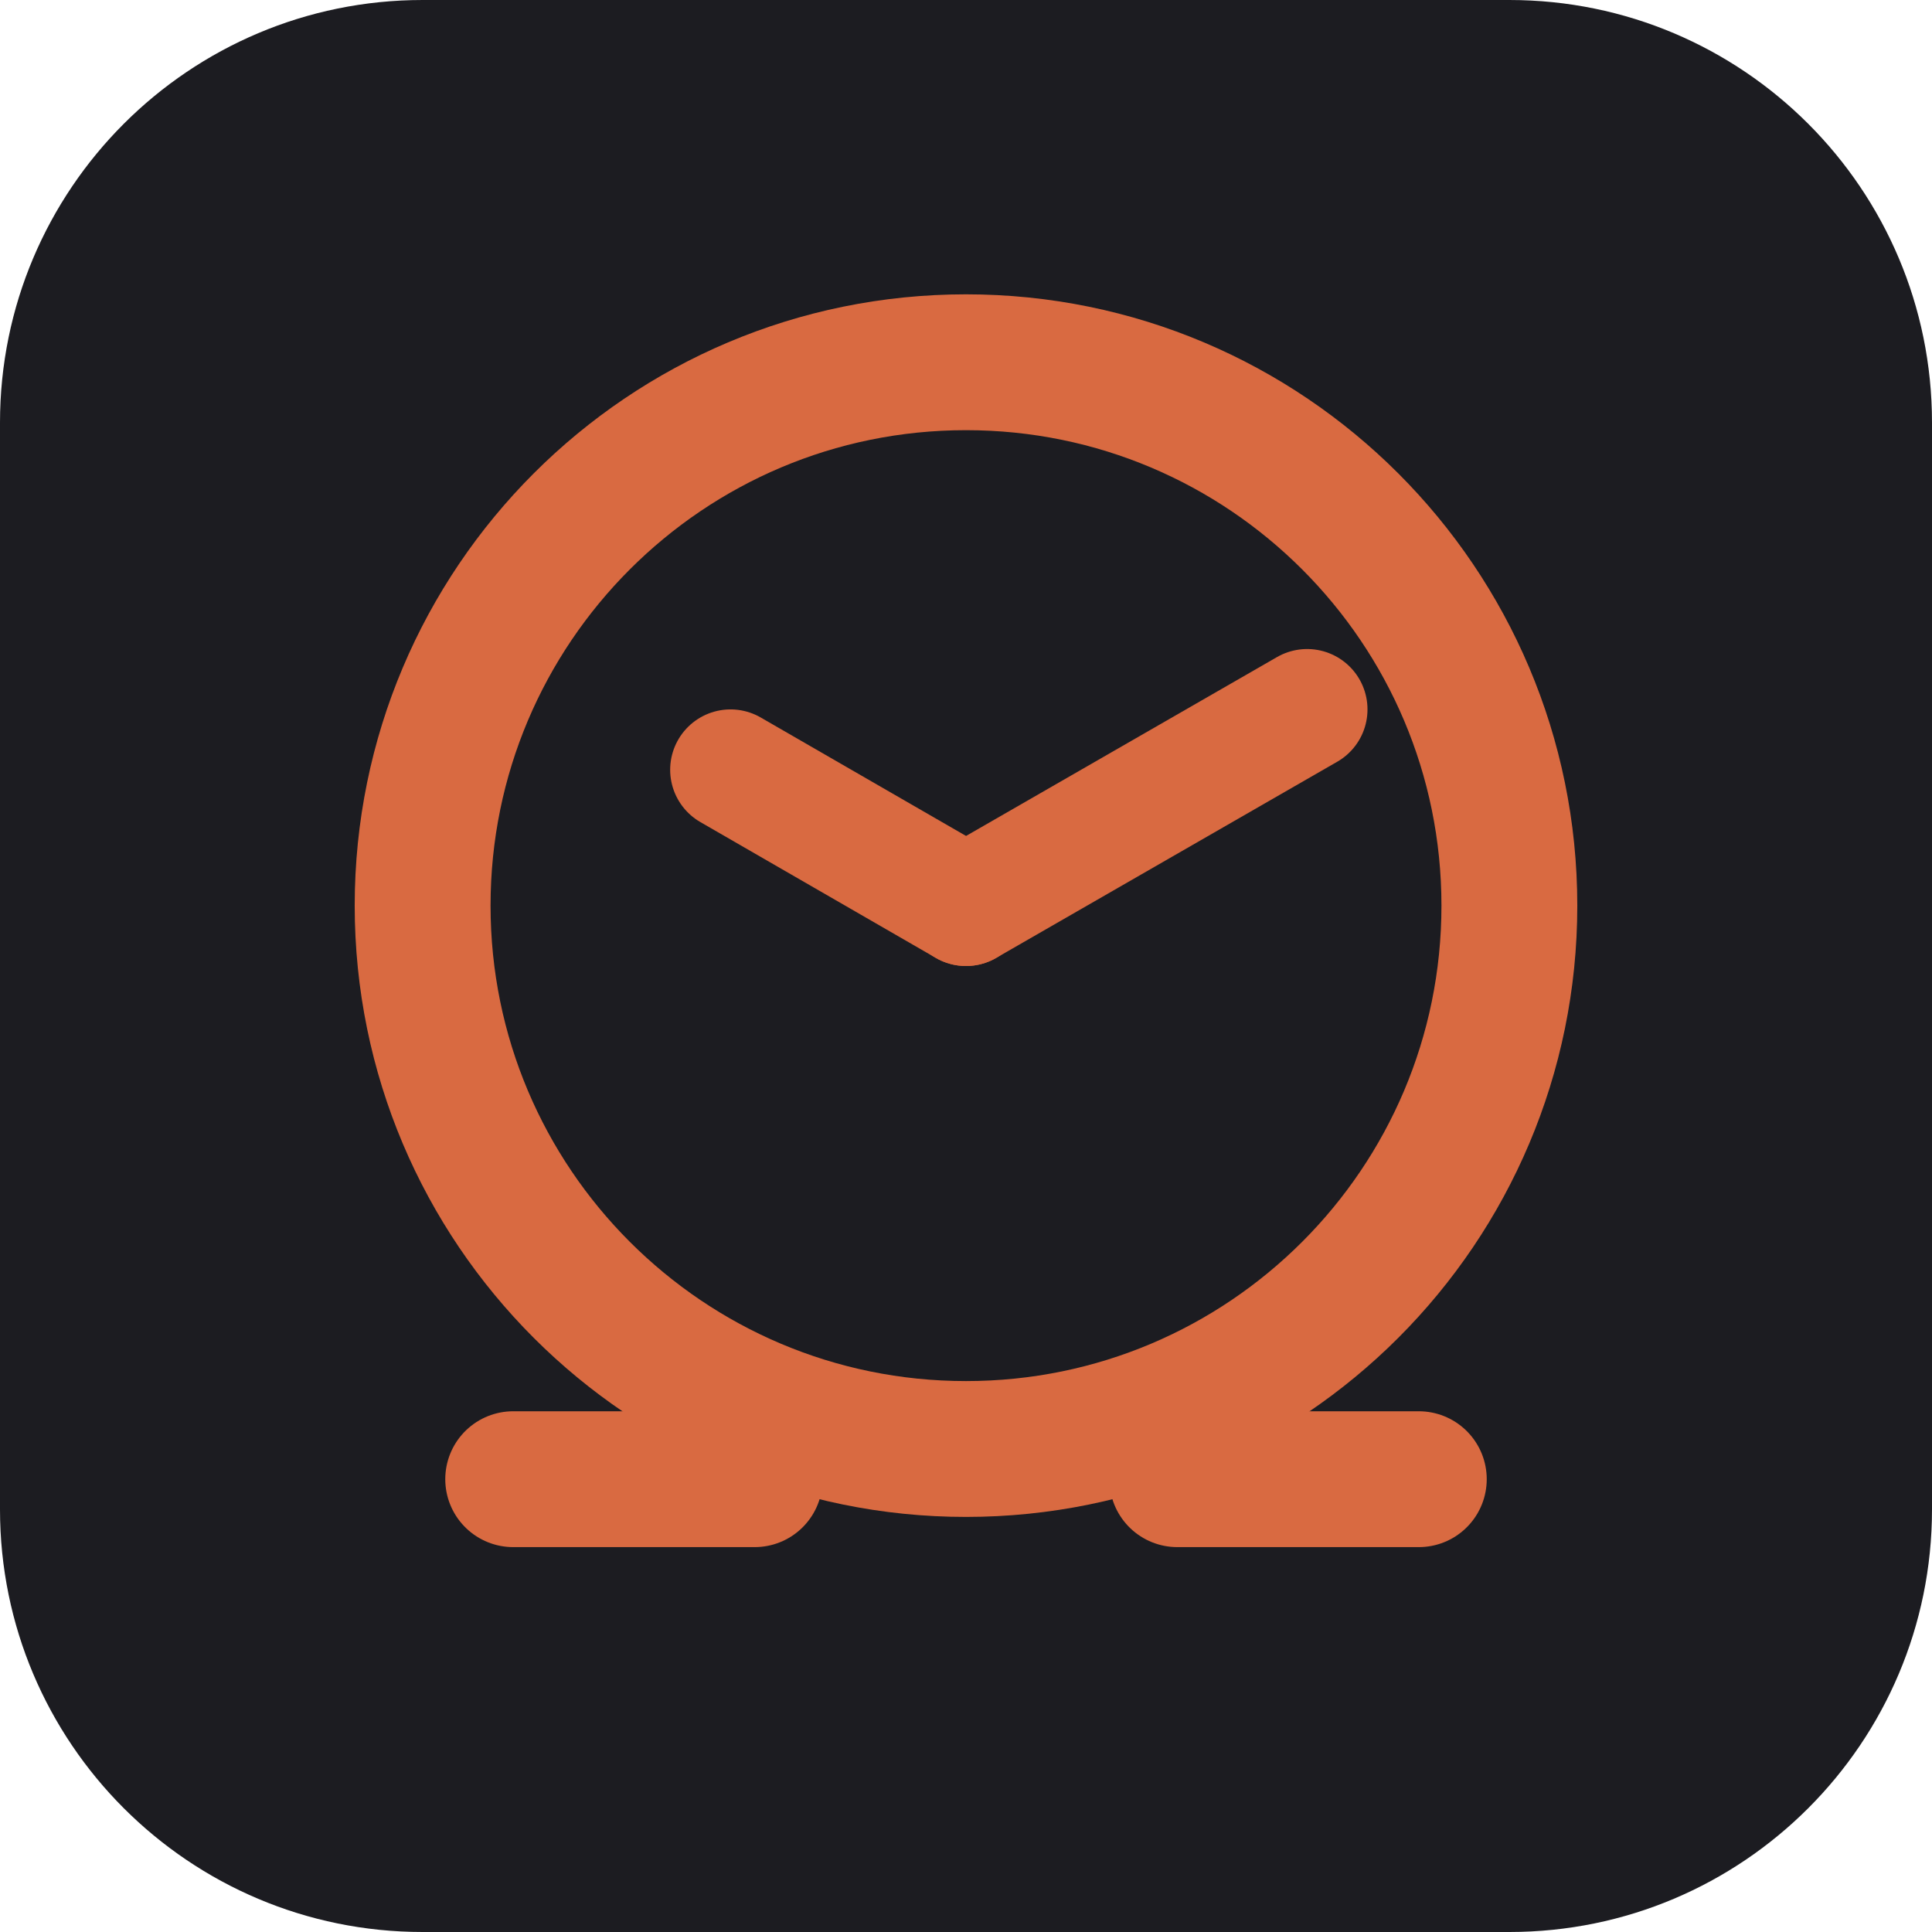
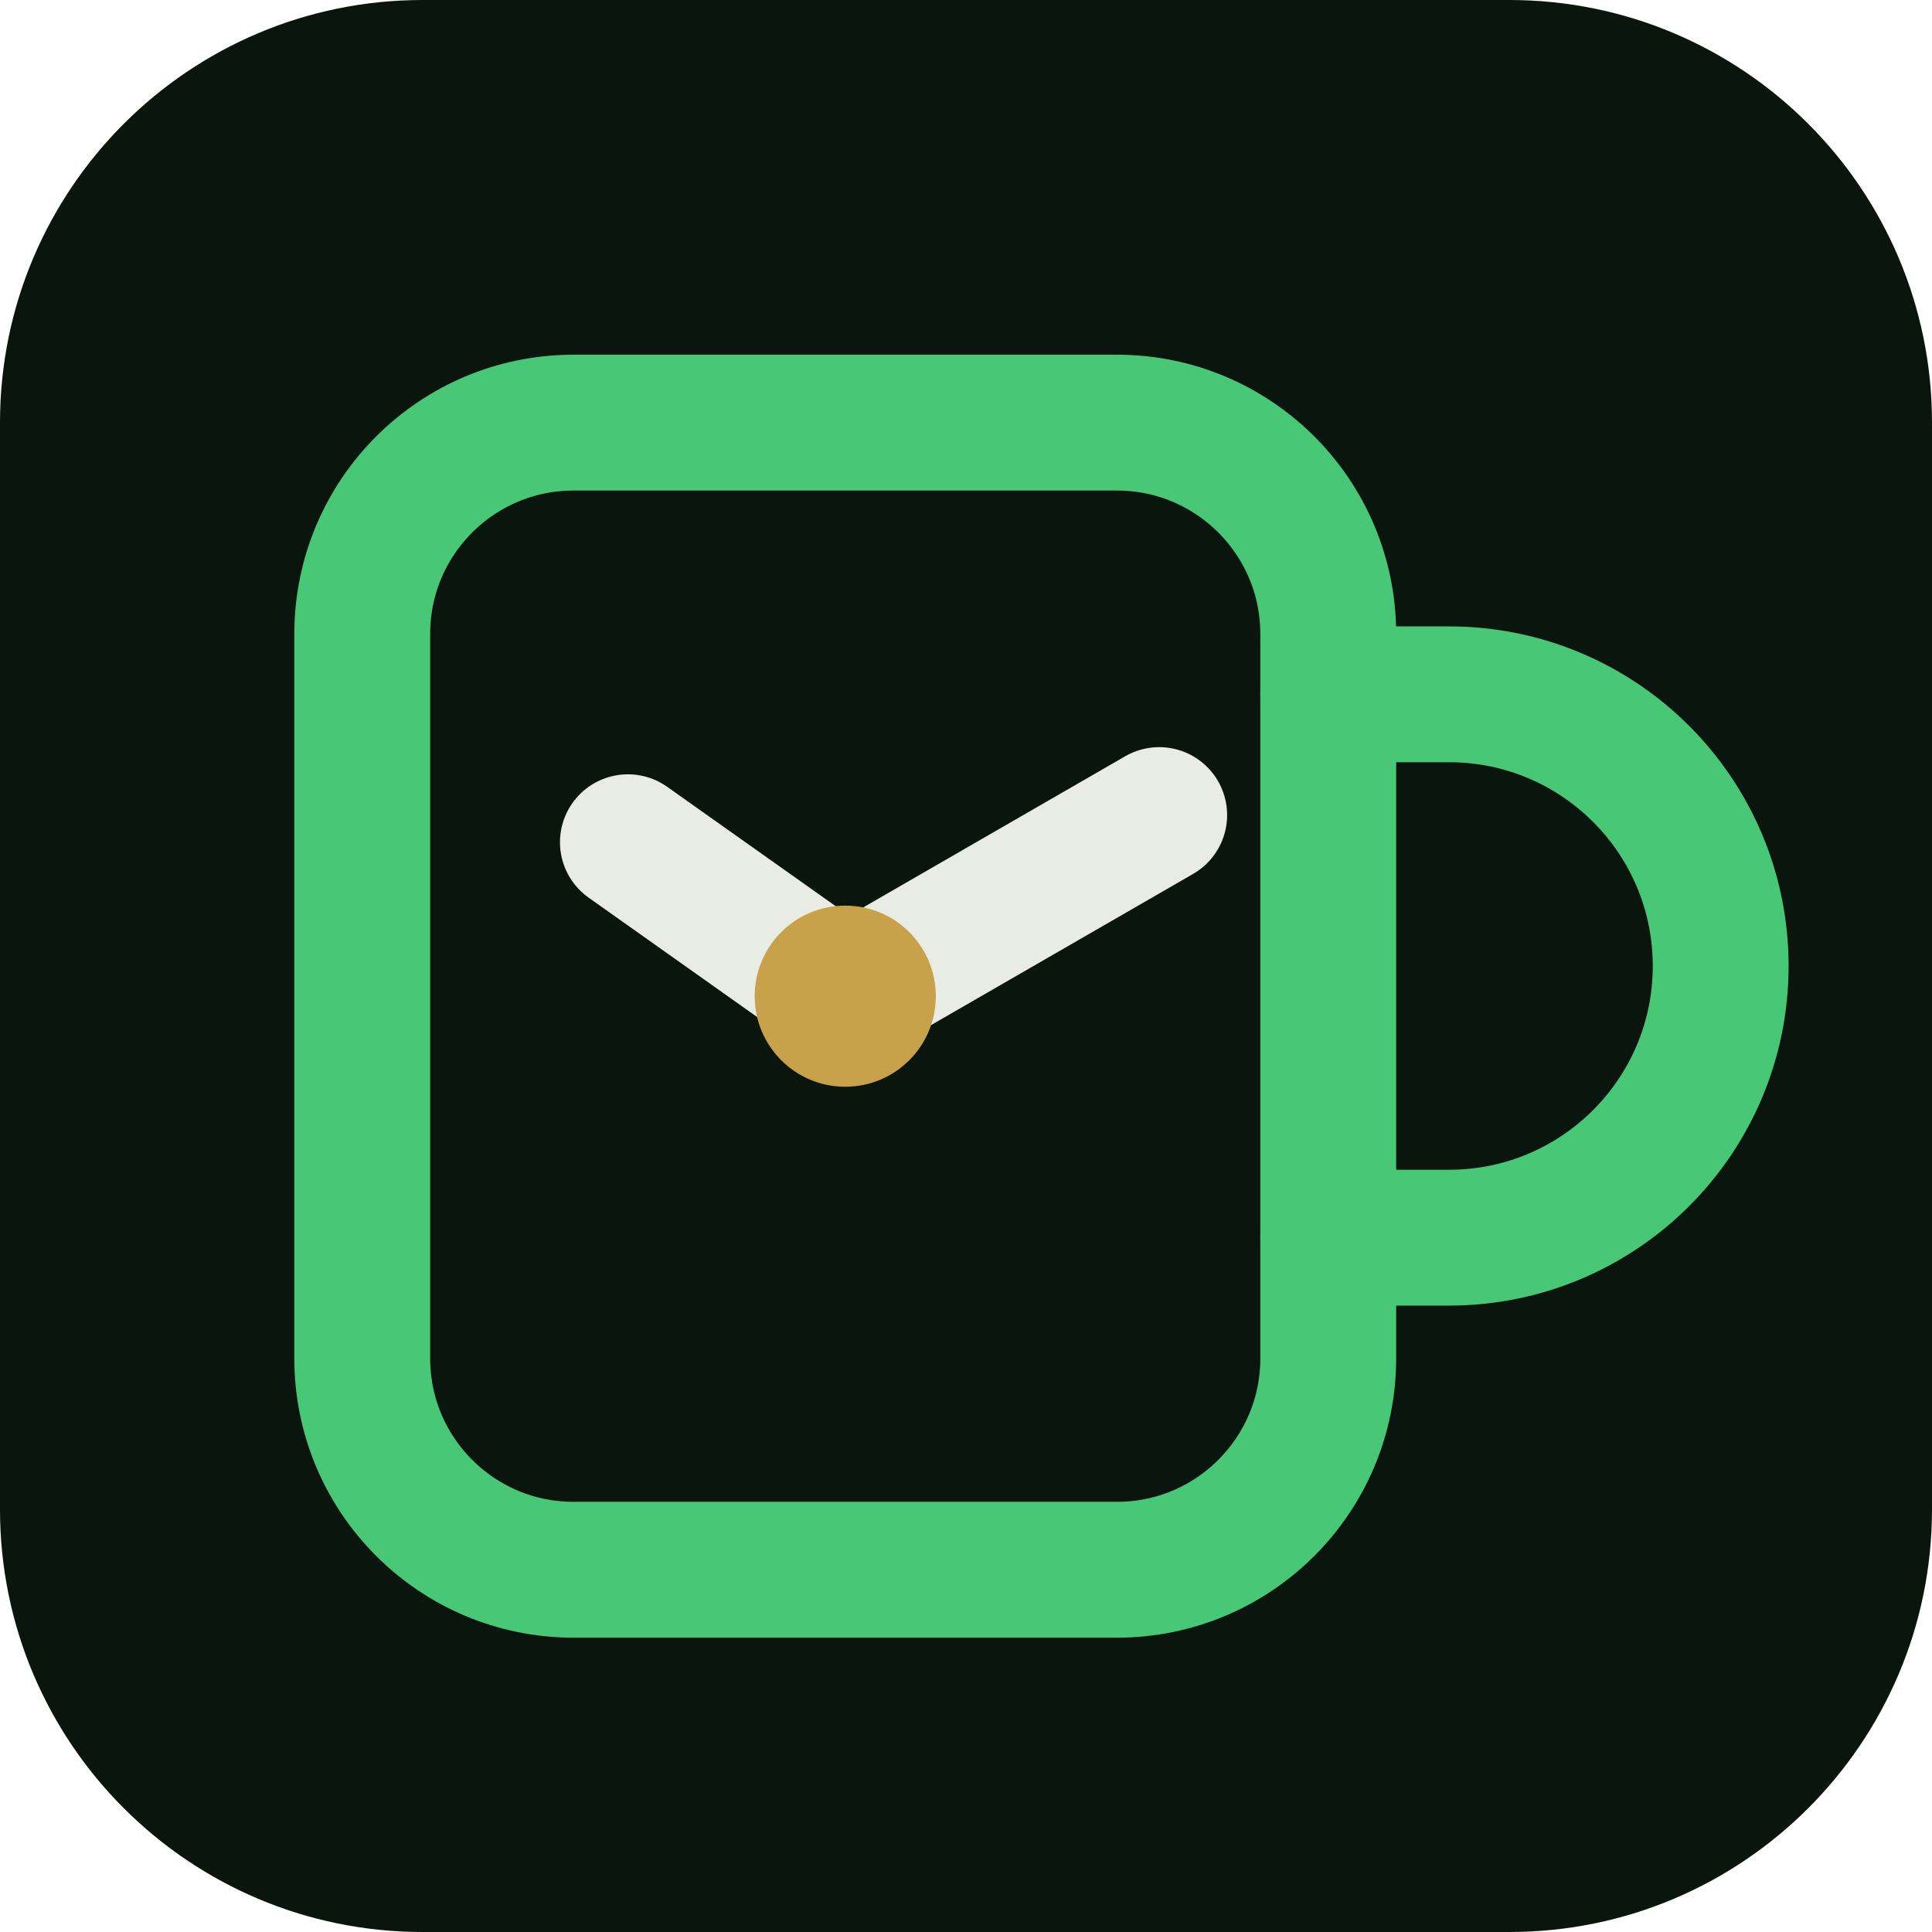
<svg xmlns="http://www.w3.org/2000/svg" viewBox="0 0 64 64" width="64" height="64">
-   <rect width="64" height="64" rx="14" fill="#1c1c21" />
-   <circle cx="32" cy="30" r="18" fill="none" stroke="#d96a41" stroke-width="4.5" />
-   <g stroke="#d96a41" stroke-width="4" stroke-linecap="round">
-     <line x1="32" y1="30" x2="24.2" y2="25.5" />
-     <line x1="32" y1="30" x2="43.3" y2="23.5" />
+   <rect width="64" height="64" rx="14" fill="#0a160d" />
+   <g fill="none" stroke="#48c777" stroke-width="4.5" stroke-linecap="round" stroke-linejoin="round">
+     <rect x="12" y="14" width="32" height="38" rx="7" />
+     <path d="M44 23 H48 A7 7 0 0 1 48 41 H44" />
  </g>
-   <g stroke="#d96a41" stroke-width="4.5" stroke-linecap="round">
-     <line x1="17" y1="49" x2="25" y2="49" />
-     <line x1="39" y1="49" x2="47" y2="49" />
+   <g stroke="#e8ece4" stroke-width="4.5" stroke-linecap="round">
+     <line x1="28" y1="33" x2="20.8" y2="27.9" />
+     <line x1="28" y1="33" x2="38.4" y2="27" />
  </g>
+   <circle cx="28" cy="33" r="3" fill="#c7a24a" />
</svg>
